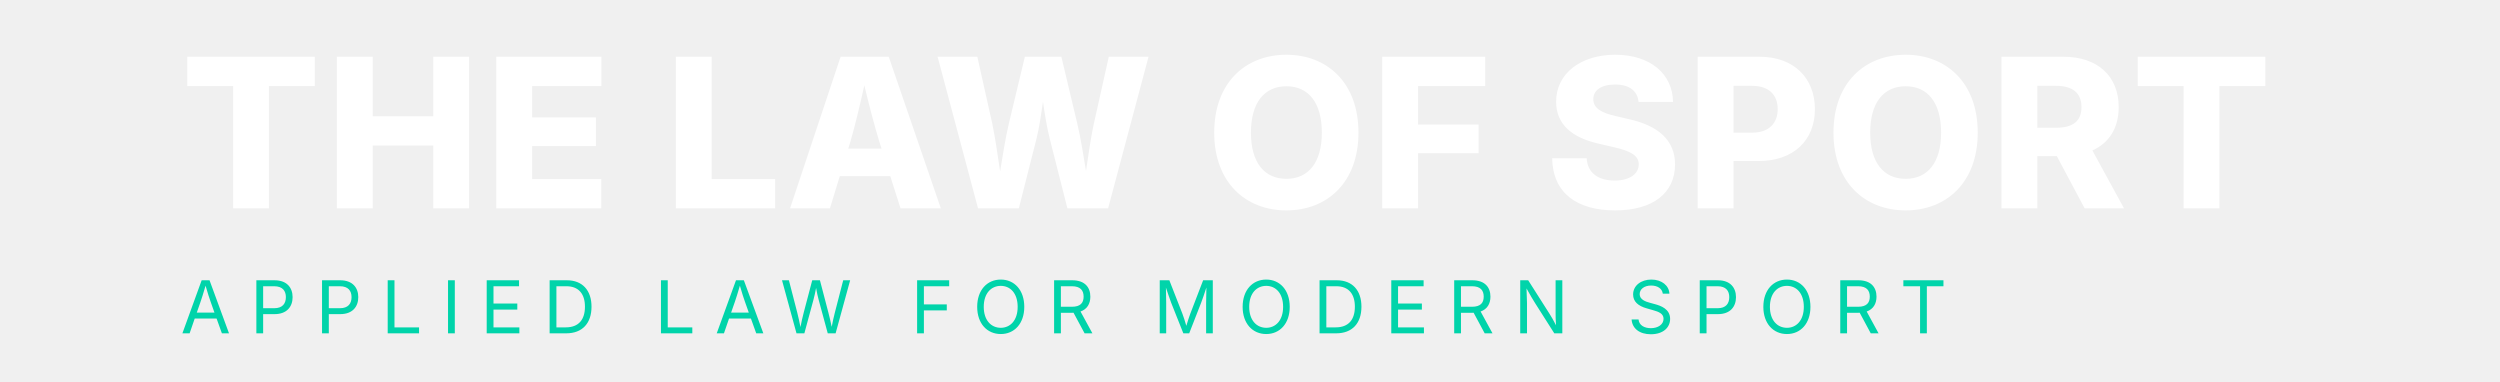
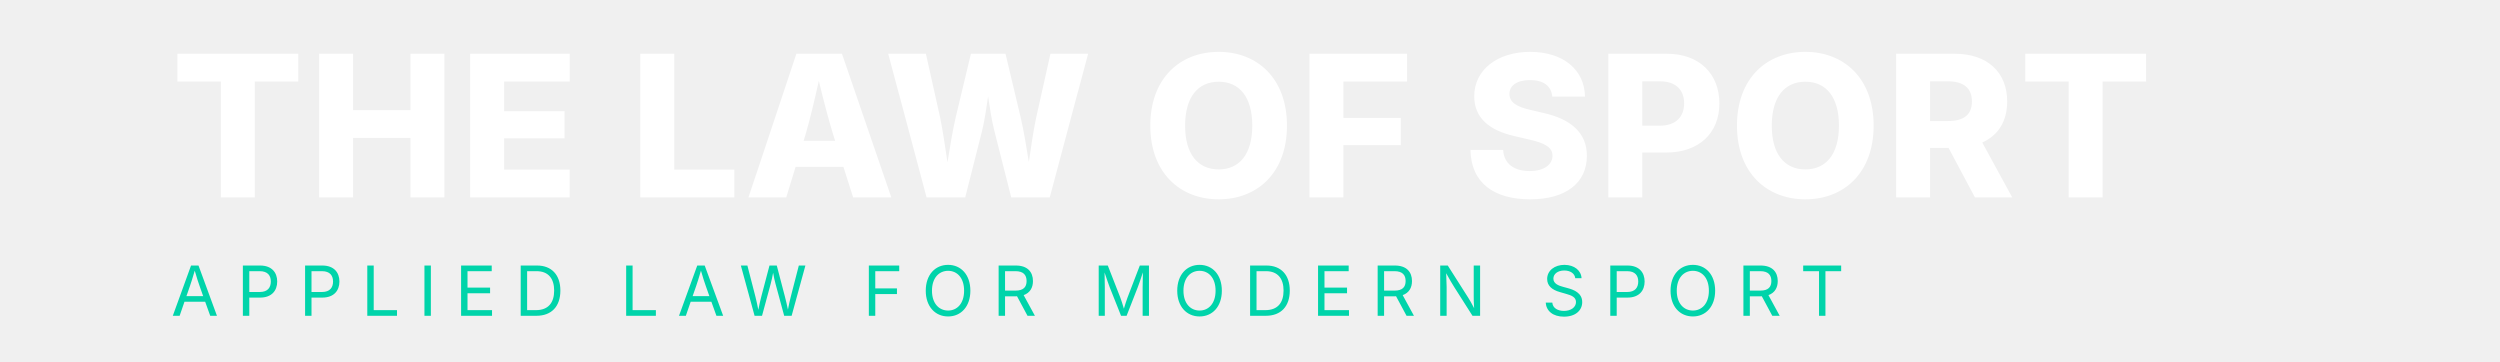
- <svg xmlns="http://www.w3.org/2000/svg" viewBox="0 0 720 110" width="720" height="110">
-   <text x="52" y="60" font-family="'Inter', 'Helvetica Neue', Arial, sans-serif" font-size="60" font-weight="800" letter-spacing="1" word-spacing="8" fill="#FFFFFF" text-rendering="geometricPrecision">THE LAW OF SPORT</text>
+ <svg xmlns="http://www.w3.org/2000/svg" viewBox="0 0 760 110" width="760" height="110">
+   <text x="52" y="60" font-family="'Inter', 'Helvetica Neue', Arial, sans-serif" font-size="60" font-weight="800" letter-spacing="1" word-spacing="14" fill="#FFFFFF" text-rendering="geometricPrecision">THE LAW OF SPORT</text>
  <text x="52" y="96" font-family="'Inter', 'Helvetica Neue', Arial, sans-serif" font-size="21" font-weight="400" letter-spacing="5.5" fill="#00D4AA" text-rendering="geometricPrecision">APPLIED LAW FOR MODERN SPORT</text>
</svg>
